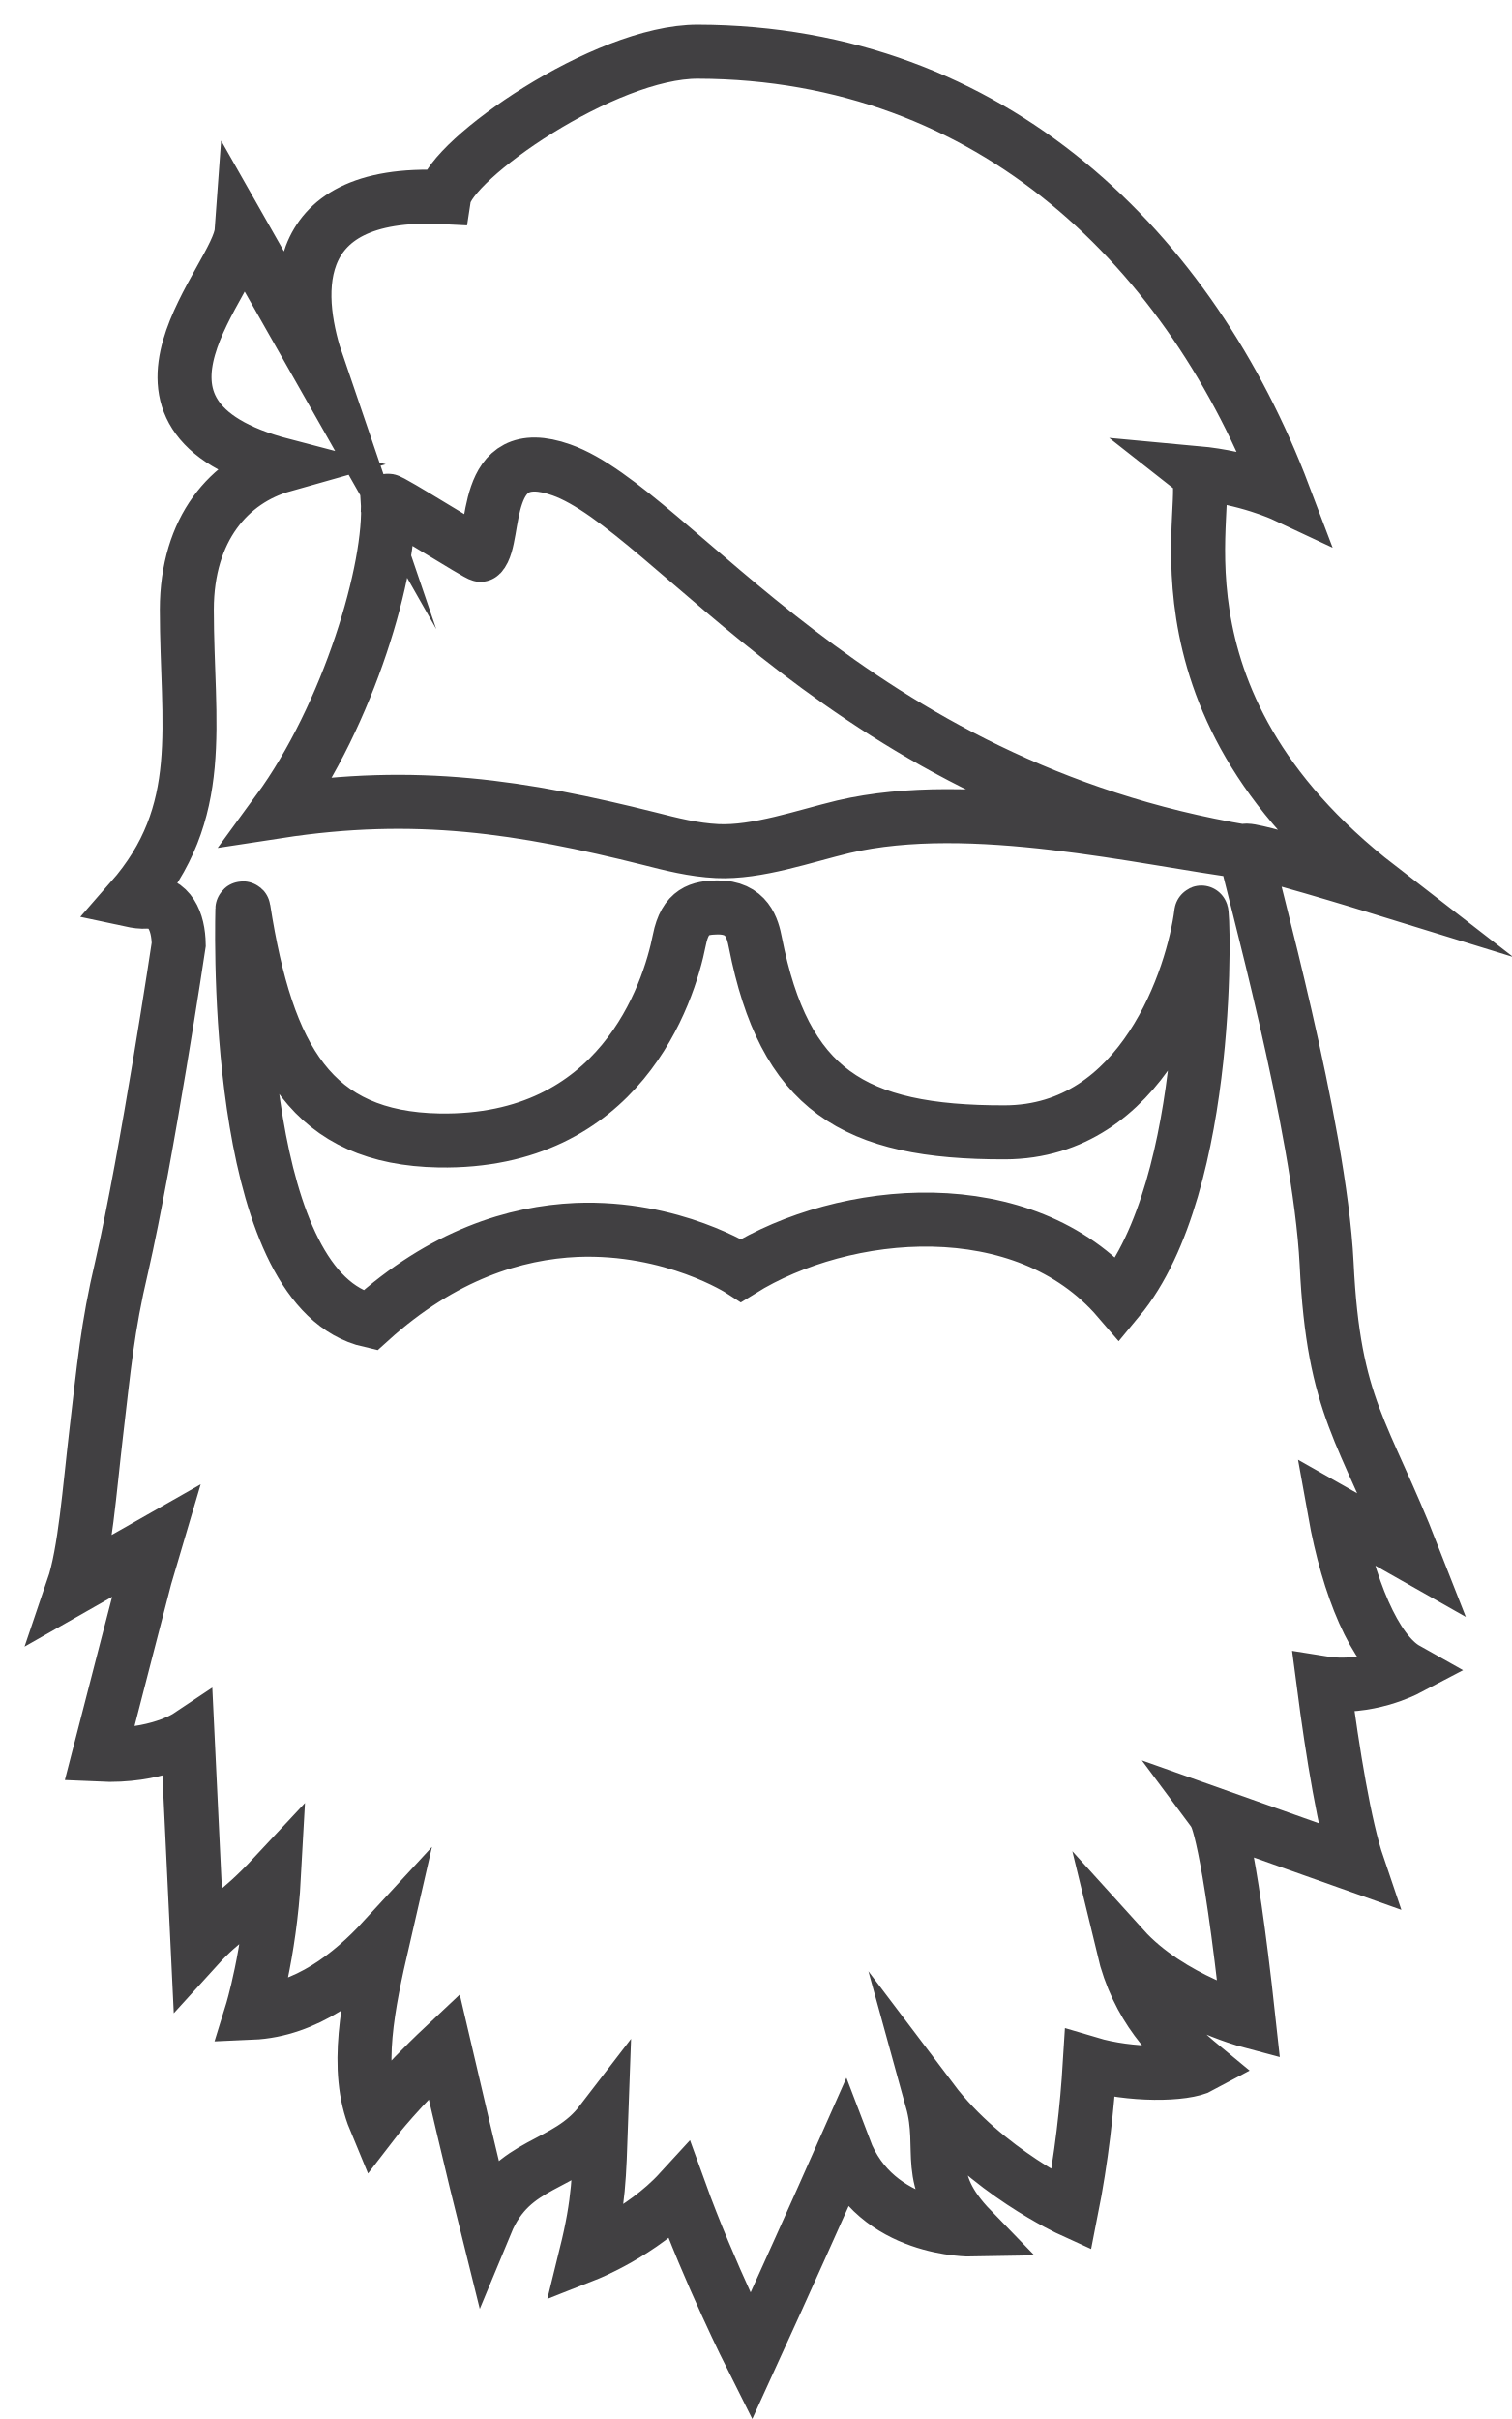
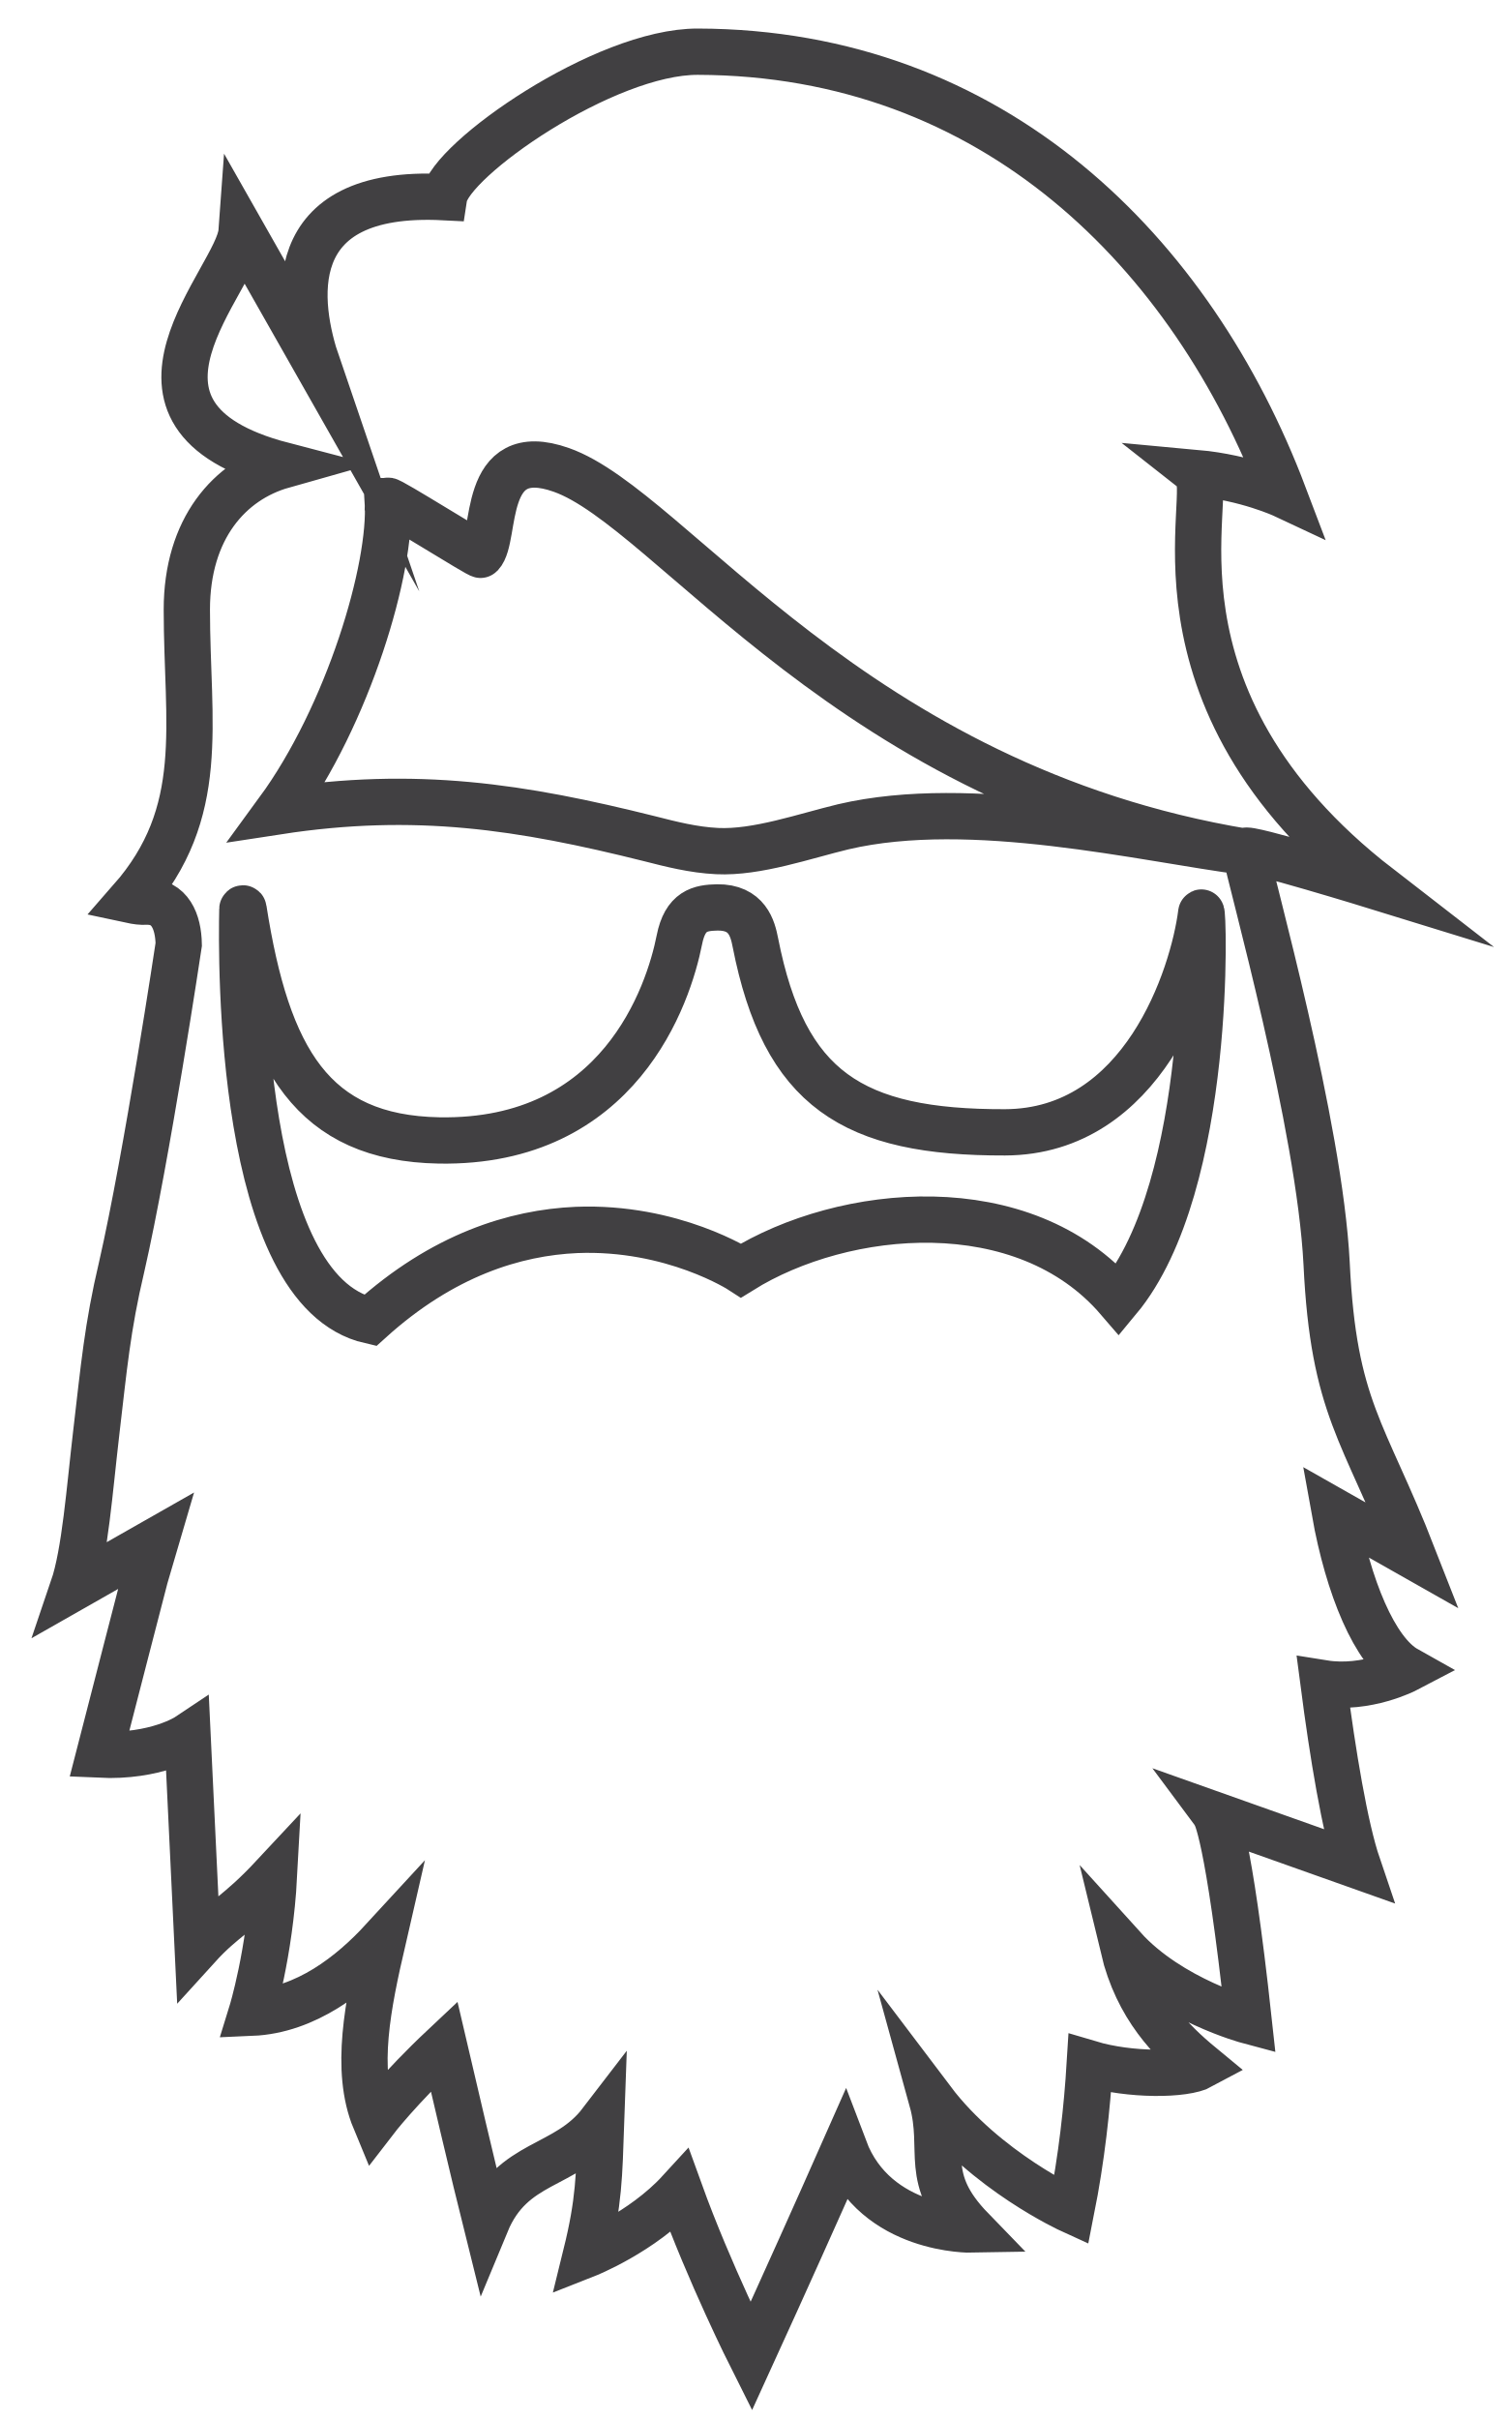
<svg xmlns="http://www.w3.org/2000/svg" width="40" height="64" viewBox="0 0 386 627">
-   <path fill="none" stroke="#414042" stroke-width="14" stroke-miterlimit="14" d="M361.7 432.7c-8.2-4.6-15.1-21.3-18.6-40.9l20.3 11.5c-12.7-32.5-20.6-38.1-22.4-75.8-1.8-35.8-19.7-99.3-21.1-106.9-.3-1.4 34.7 9.4 34.7 9.4-64.1-49.6-41.9-103-47.4-107.4 13.1 1.2 22.7 5.7 22.7 5.7C306.1 65.5 254.7 13.6 178 13.4c-24.2-.1-64.3 28-65.8 37.7C69.4 48.9 74 78.9 79.4 94.7L59.7 60c-.9 12.4-39 47.6 10.7 60.6-13.8 3.9-24.9 16.4-24.9 37.4 0 29.8 5.5 52.5-14.5 75.3 1.4.3 2.7.5 4.1.4 6-.1 8.2 5.1 8.3 11.1 0 0-8.2 54.7-14.8 83.6-3.7 15.6-4.6 26.1-6.6 43.1-1.7 14.5-2.9 31-6 40.1l21.1-12c-.5 1.6-14.3 55.2-14.3 55.2 14.8.7 22.9-4.7 22.9-4.7l2.6 54.5c6.9-7.6 10.1-8 19.8-18.4-1.1 20.3-5.8 35.5-5.8 35.5 14.1-.6 25.9-10 34-18.8-3.8 16.5-7.4 33.6-2 46.6 0 0 6.3-8.2 17.9-19.1 7.6 32.6 10.9 45.8 10.9 45.8 6.8-16.4 20.6-14.1 29.8-26.1-.5 14.1-.5 20.5-3.9 34.3 0 0 14.5-5.7 24.3-16.4 7.7 21.3 18.5 42.8 18.5 42.8 8.5-18.6 17.3-38.2 24.2-53.8 8.1 21.4 33 20.9 33 20.9-13-13.4-6.6-20.1-10.3-33.5 13.9 18.4 36.1 28.5 36.1 28.5 2.7-13.6 4.1-26.6 4.8-38 10.4 3.1 24.6 3 29 .6-8-6.6-16.6-15.2-20.3-30.6 12.2 13.5 32.5 18.9 32.5 18.9-5.3-48.8-8.6-53.3-8.6-53.3l36.9 13.1c-3.4-10-6.5-28.9-8.9-47.3 11.2 1.8 21.5-3.6 21.5-3.6zM97.6 129.9s.1 0 0 0c.1 0 0-.1 0-.1 0-.7 24.2 14.6 24.1 14 4.3-4.5-.3-29.5 20.9-22 28.7 10.1 75.2 82.1 177.4 99-26.4-3.4-71-14.3-104.3-6.5-10 2.4-22.4 6.8-32.7 6.3-6.2-.3-12-1.8-17.5-3.2-33.2-8.3-60.6-12.6-96.4-7.1 18.3-25 29.6-63.2 28.5-80.4zM287 336.8c-24.5-28.5-71.1-24.1-97.8-7.5 0 0-17.7-11.5-42.7-10.5-15.8.7-34.6 6.4-53.5 23.5-34.2-7.8-33.4-93.5-33.1-106.7 0-.2.3-.2.3 0 6.1 39 17.9 59.4 50.7 60 46.8.8 59.5-37.8 62.3-52 1.5-7.6 5.4-8.3 9.8-8.4 7.8-.1 9.2 5.5 9.9 9.1 7.5 38.1 25.2 49.3 64.7 49.2 35.8-.1 48.8-40.4 50.9-56.9.5-2.6 3.3 70.4-21.5 100.2z" />
+   <path fill="none" stroke="#414042" stroke-width="12" stroke-miterlimit="12" d="M361.7 432.7c-8.2-4.6-15.1-21.3-18.6-40.9l20.3 11.5c-12.7-32.5-20.6-38.1-22.4-75.8-1.8-35.8-19.7-99.3-21.1-106.9-.3-1.4 34.7 9.4 34.7 9.4-64.1-49.6-41.9-103-47.4-107.4 13.1 1.2 22.7 5.7 22.7 5.7C306.1 65.5 254.7 13.6 178 13.4c-24.2-.1-64.3 28-65.8 37.7C69.4 48.9 74 78.9 79.4 94.7L59.7 60c-.9 12.4-39 47.6 10.7 60.6-13.8 3.9-24.9 16.4-24.9 37.4 0 29.8 5.5 52.5-14.5 75.3 1.4.3 2.7.5 4.1.4 6-.1 8.2 5.1 8.3 11.1 0 0-8.2 54.7-14.8 83.6-3.7 15.6-4.6 26.1-6.6 43.1-1.7 14.5-2.9 31-6 40.1l21.1-12c-.5 1.6-14.3 55.2-14.3 55.2 14.8.7 22.9-4.7 22.9-4.7l2.6 54.5c6.9-7.6 10.1-8 19.8-18.4-1.1 20.3-5.8 35.5-5.8 35.5 14.1-.6 25.9-10 34-18.8-3.8 16.5-7.4 33.6-2 46.6 0 0 6.3-8.2 17.9-19.1 7.6 32.6 10.9 45.8 10.9 45.8 6.8-16.4 20.6-14.1 29.8-26.1-.5 14.1-.5 20.5-3.9 34.3 0 0 14.5-5.7 24.3-16.4 7.7 21.3 18.5 42.8 18.5 42.8 8.5-18.6 17.3-38.2 24.2-53.8 8.1 21.4 33 20.9 33 20.9-13-13.4-6.6-20.1-10.3-33.5 13.9 18.4 36.1 28.5 36.1 28.5 2.7-13.6 4.1-26.6 4.8-38 10.4 3.1 24.6 3 29 .6-8-6.6-16.6-15.2-20.3-30.6 12.2 13.5 32.5 18.9 32.5 18.9-5.3-48.8-8.6-53.3-8.6-53.3l36.9 13.1c-3.4-10-6.5-28.9-8.9-47.3 11.2 1.8 21.5-3.6 21.5-3.6zM97.6 129.9s.1 0 0 0c.1 0 0-.1 0-.1 0-.7 24.2 14.6 24.1 14 4.3-4.5-.3-29.5 20.9-22 28.7 10.1 75.2 82.1 177.4 99-26.4-3.4-71-14.3-104.3-6.5-10 2.4-22.4 6.8-32.7 6.3-6.2-.3-12-1.8-17.5-3.2-33.2-8.3-60.6-12.6-96.4-7.1 18.3-25 29.6-63.2 28.5-80.4zM287 336.8c-24.5-28.5-71.1-24.1-97.8-7.5 0 0-17.7-11.5-42.7-10.5-15.8.7-34.6 6.4-53.5 23.5-34.2-7.8-33.4-93.5-33.1-106.7 0-.2.3-.2.3 0 6.1 39 17.9 59.4 50.7 60 46.8.8 59.5-37.8 62.3-52 1.5-7.6 5.4-8.3 9.8-8.4 7.8-.1 9.2 5.5 9.9 9.1 7.5 38.1 25.2 49.3 64.7 49.2 35.8-.1 48.8-40.4 50.9-56.9.5-2.6 3.3 70.4-21.5 100.2z" />
</svg>
